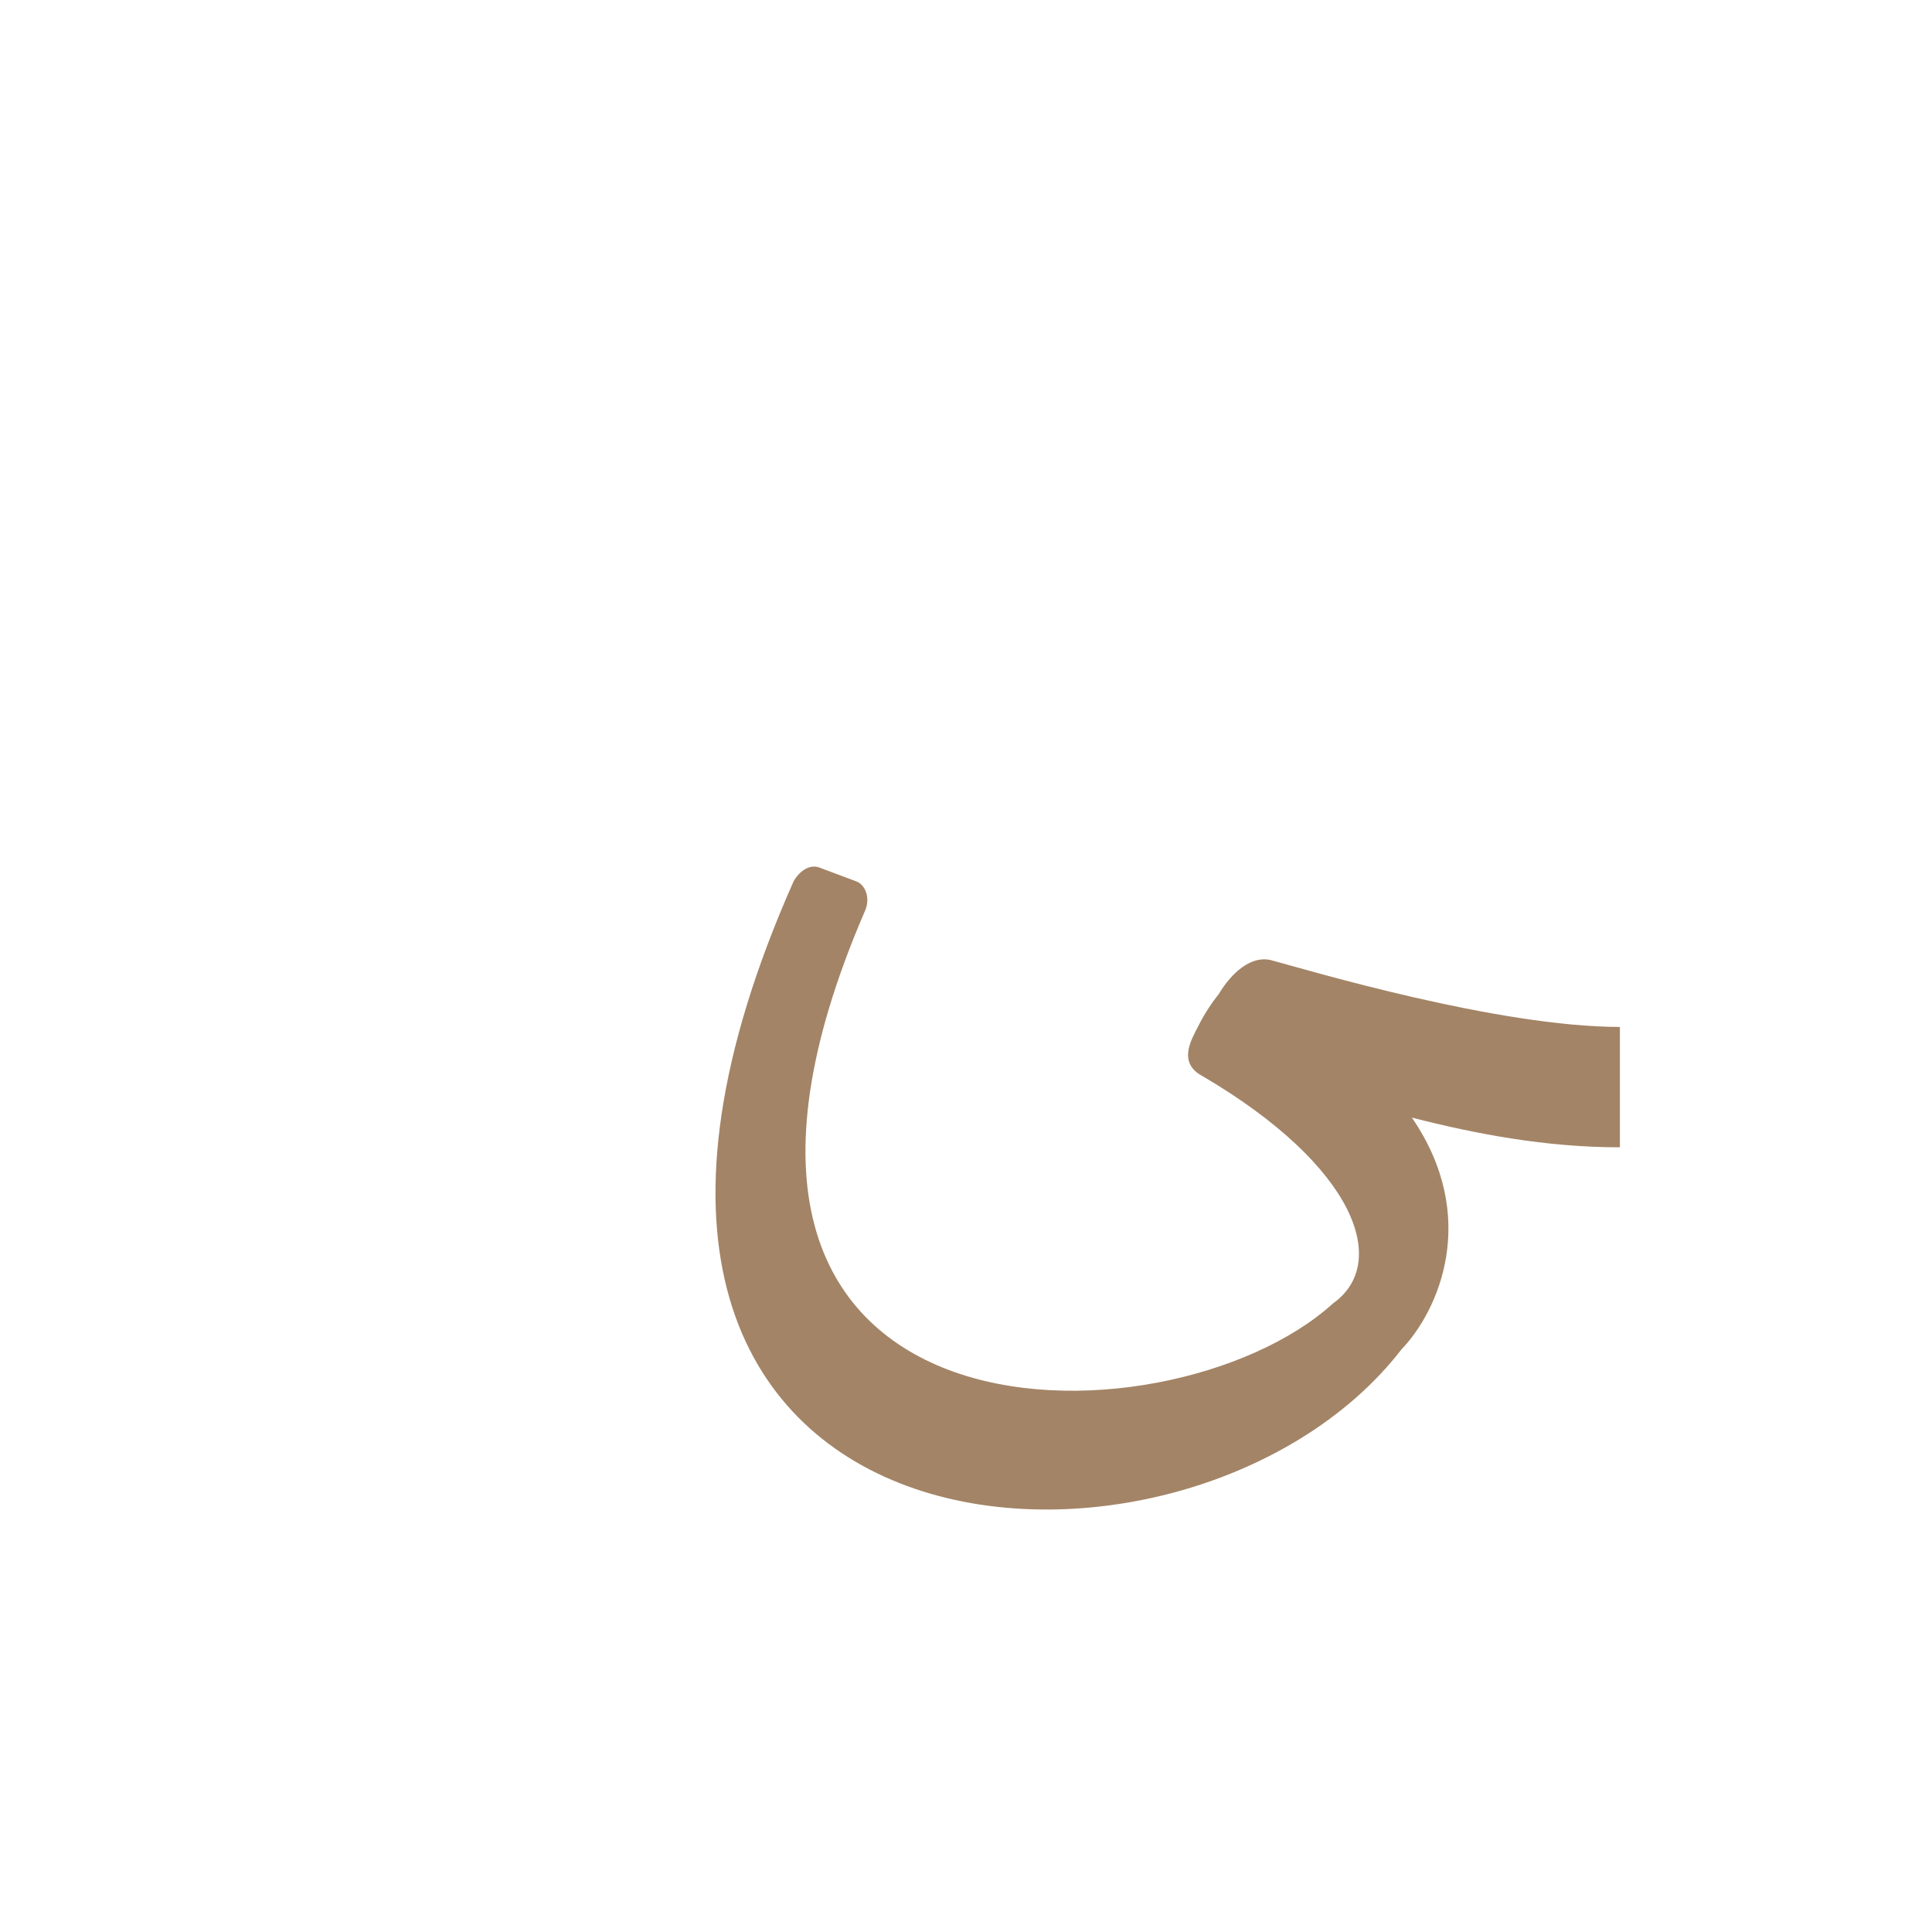
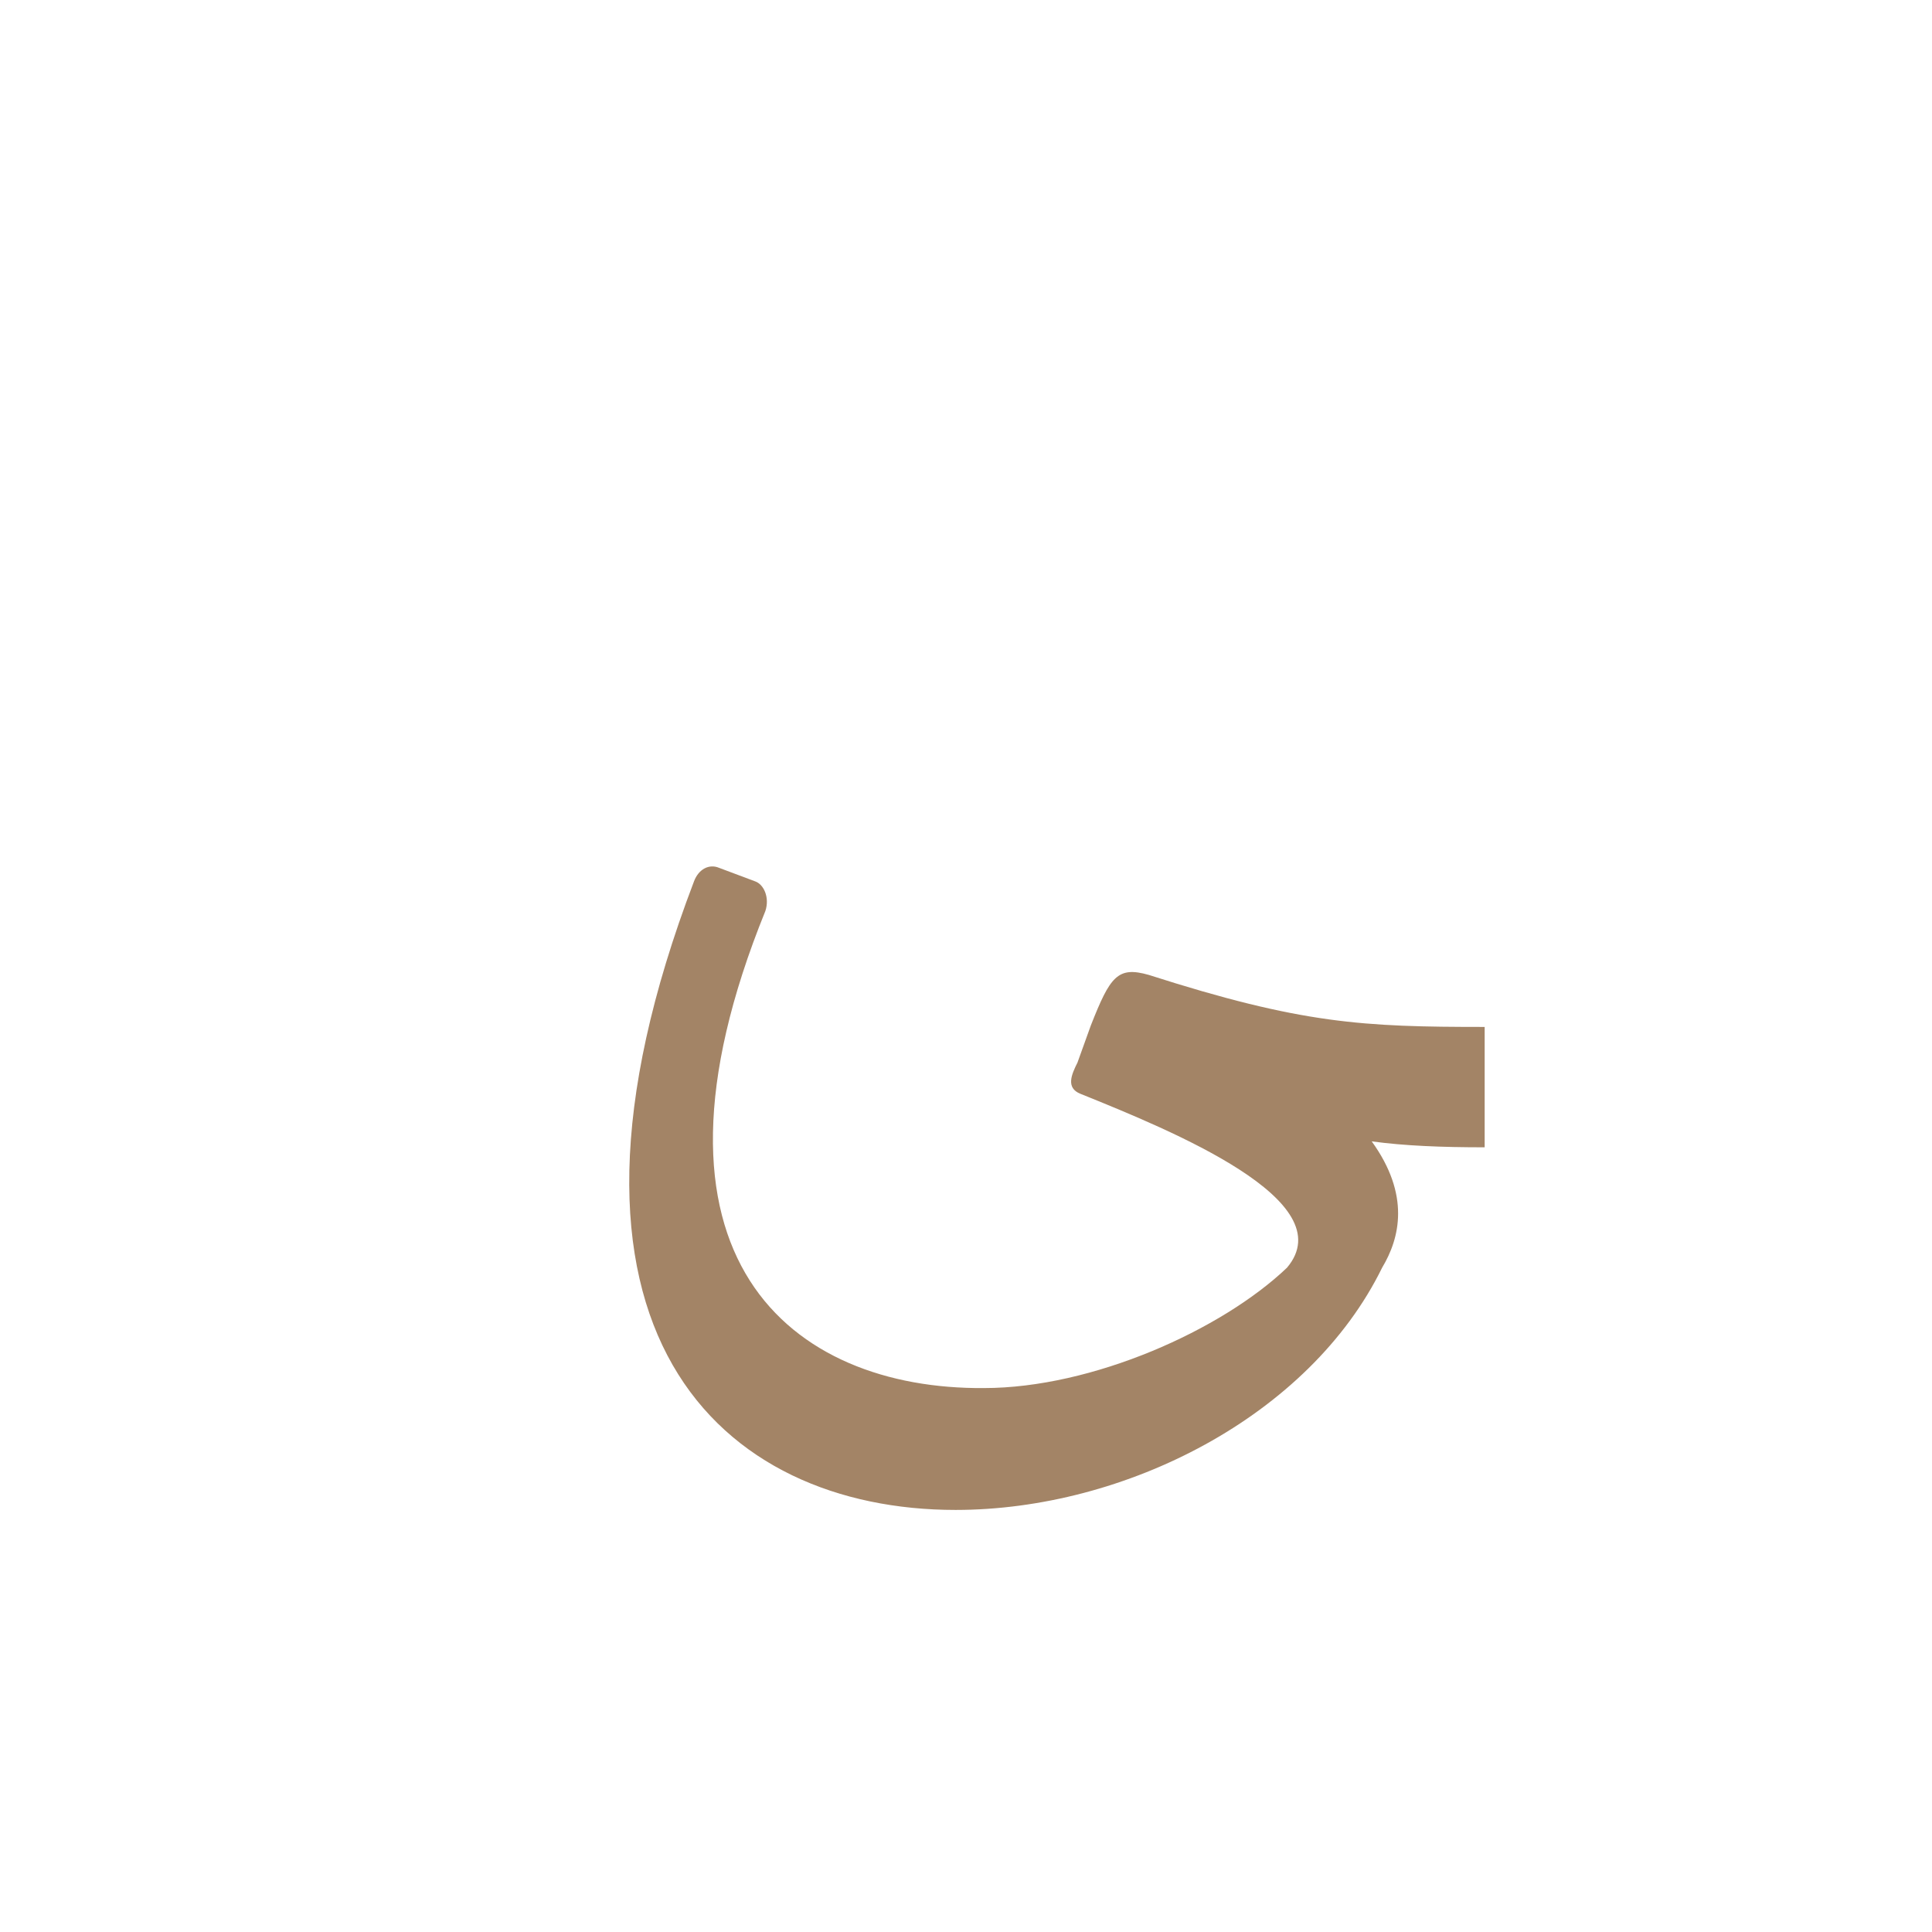
<svg xmlns="http://www.w3.org/2000/svg" xml:space="preserve" width="1300px" height="1300px" version="1.0" style="shape-rendering:geometricPrecision; text-rendering:geometricPrecision; image-rendering:optimizeQuality; fill-rule:evenodd; clip-rule:evenodd" viewBox="0 0 1300 1056">
  <defs>
    <style type="text/css">
   
    .fil0 {fill:#663300;fill-opacity:0.6}
   
  </style>
  </defs>
  <g id="_100:master">
-     <path class="fil0" d="M806 569c5,-10 10,-17 14,-22 9,-15 22,-26 35,-23 26,7 153,45 235,45l0 81c-50,0 -97,-9 -140,-20 46,67 18,130 -7,156 -146,189 -618,156 -409,-315 4,-7 11,-12 18,-9l24 9c6,2 10,11 6,20 -160,370 204,365 315,264 38,-27 16,-92 -88,-153 -17,-9 -7,-25 -3,-33z" />
+     <path class="fil0" d="M725 593l9 -25c13,-33 18,-40 39,-34 103,33 144,35 226,35l0 81c-29,0 -54,-1 -76,-4 26,36 19,65 7,85l0 0c-49,100 -173,163 -287,163 -157,0 -292,-119 -176,-423 3,-8 10,-12 17,-9l24 9c6,2 10,11 7,20 -95,234 18,322 147,321 73,0 160,-39 204,-81 38,-45 -77,-92 -139,-117 -10,-4 -6,-13 -2,-21z" />
  </g>
</svg>
